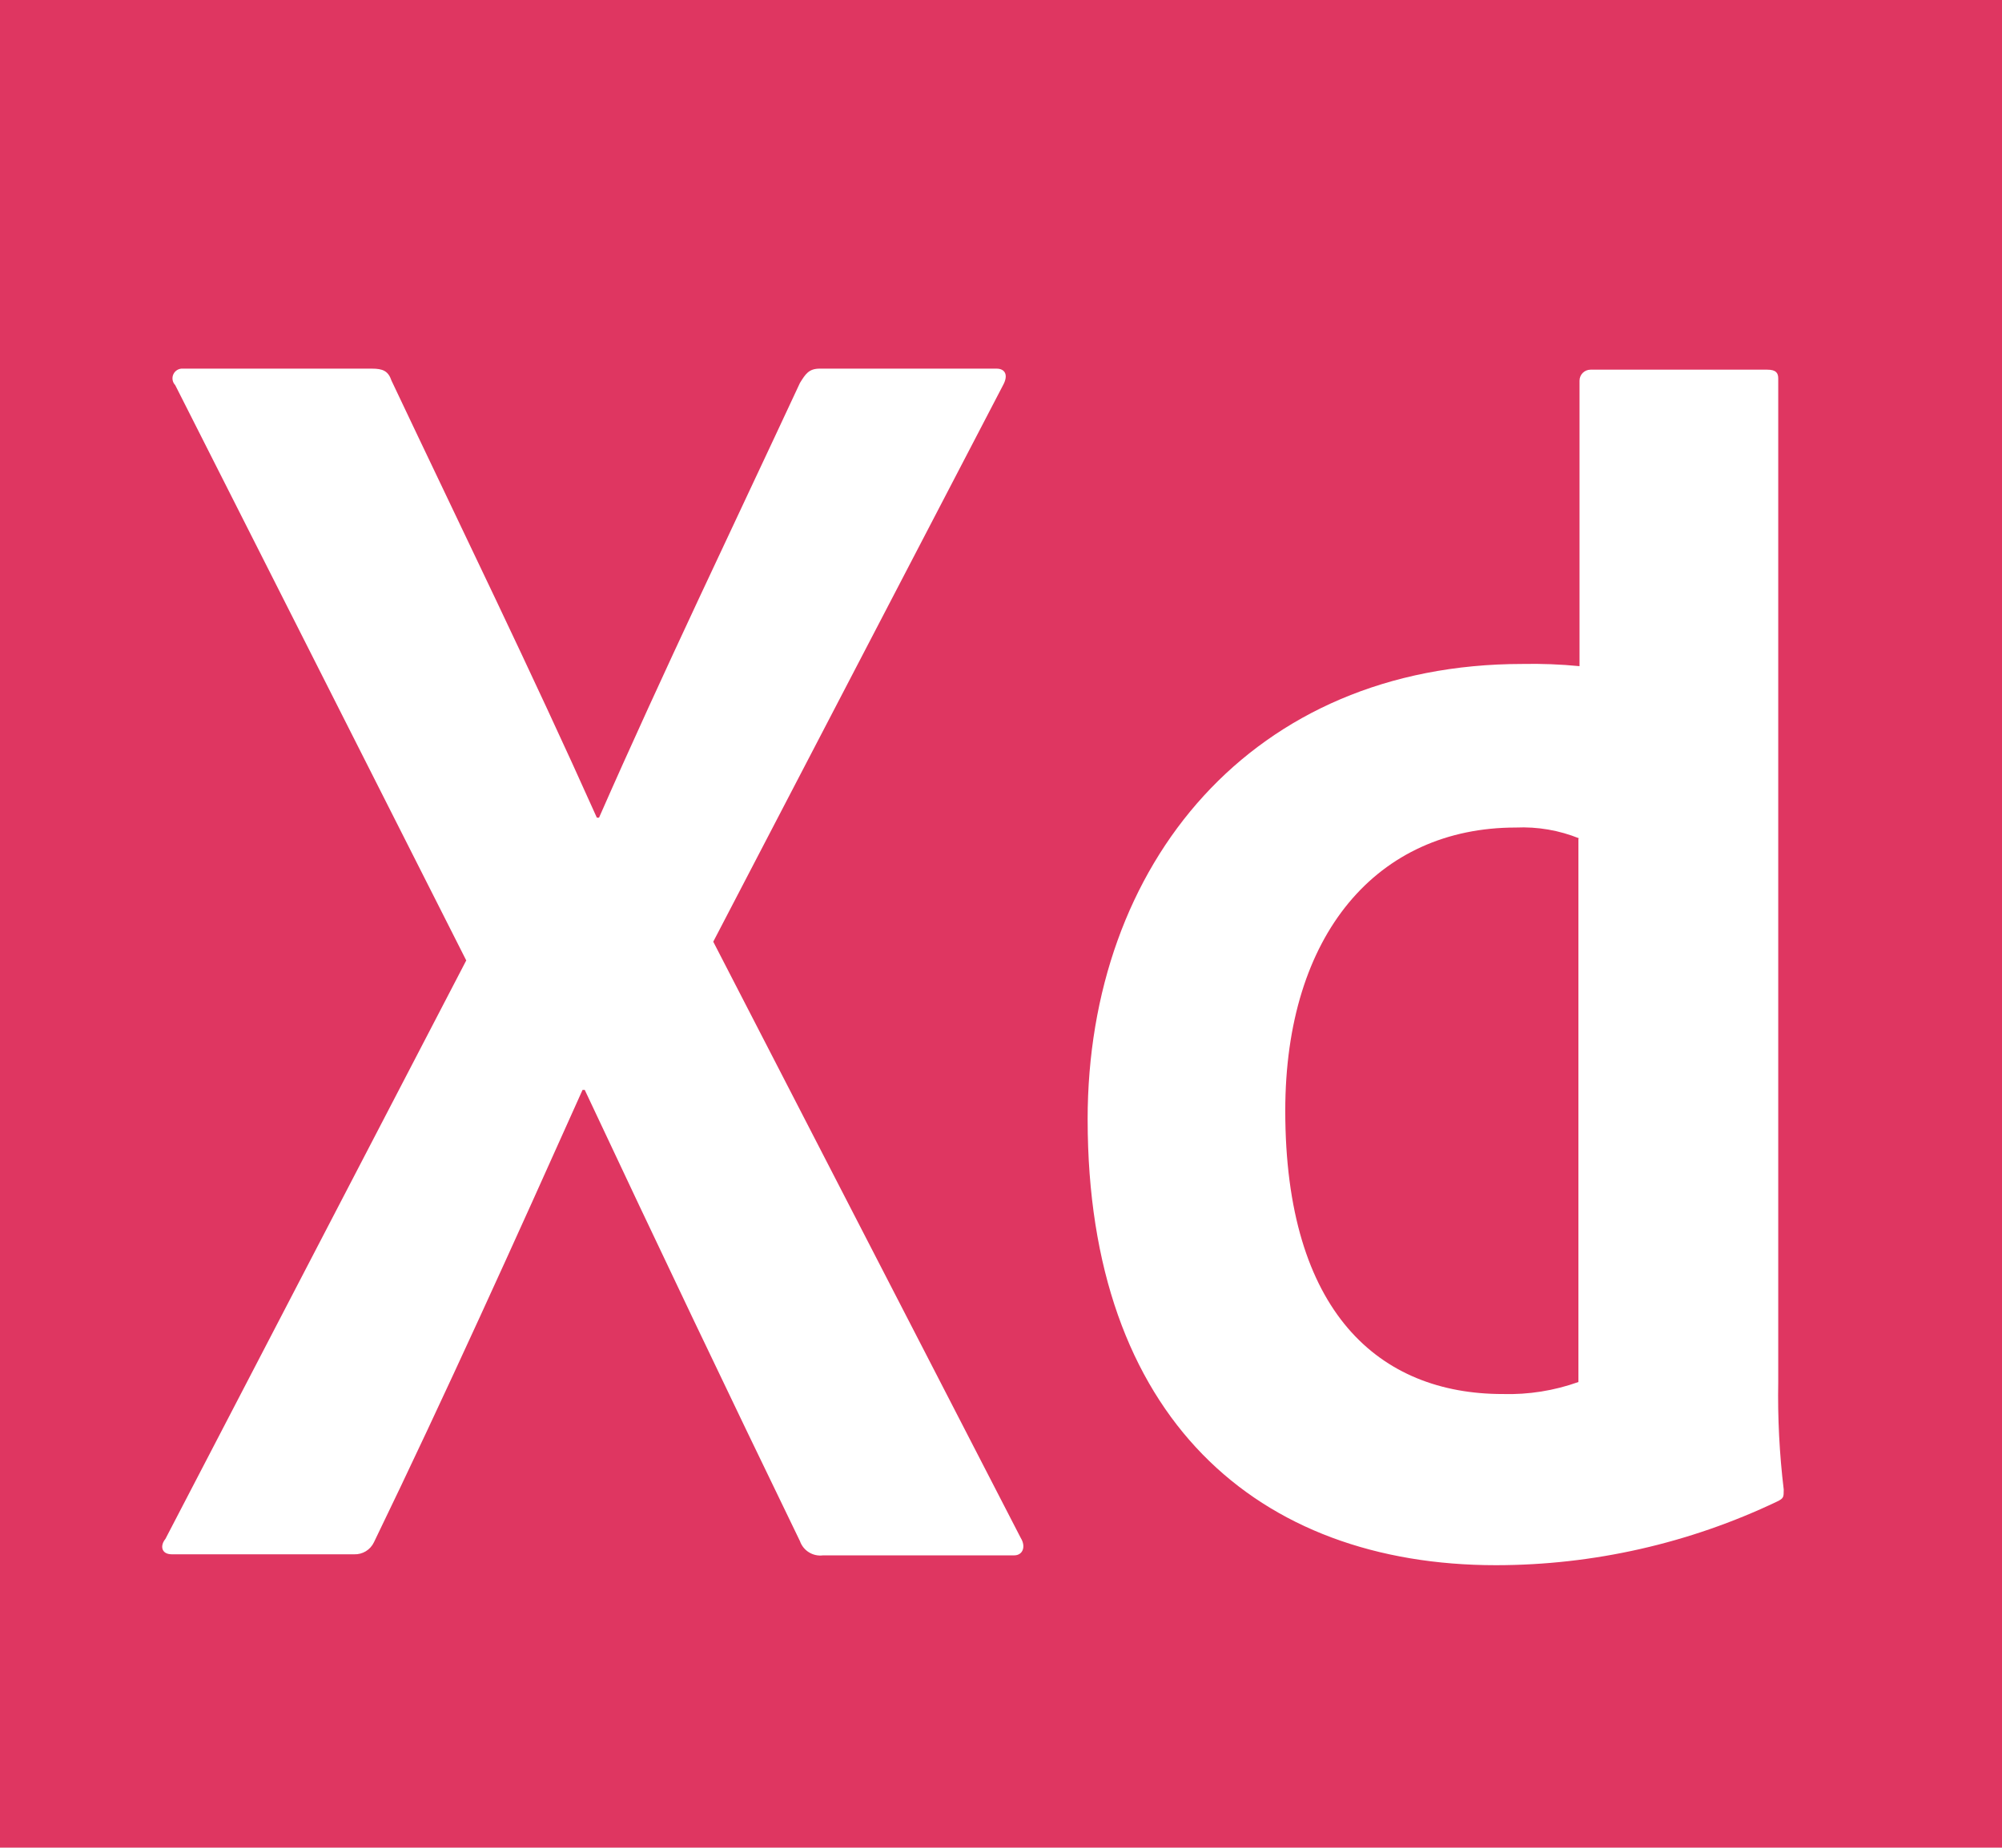
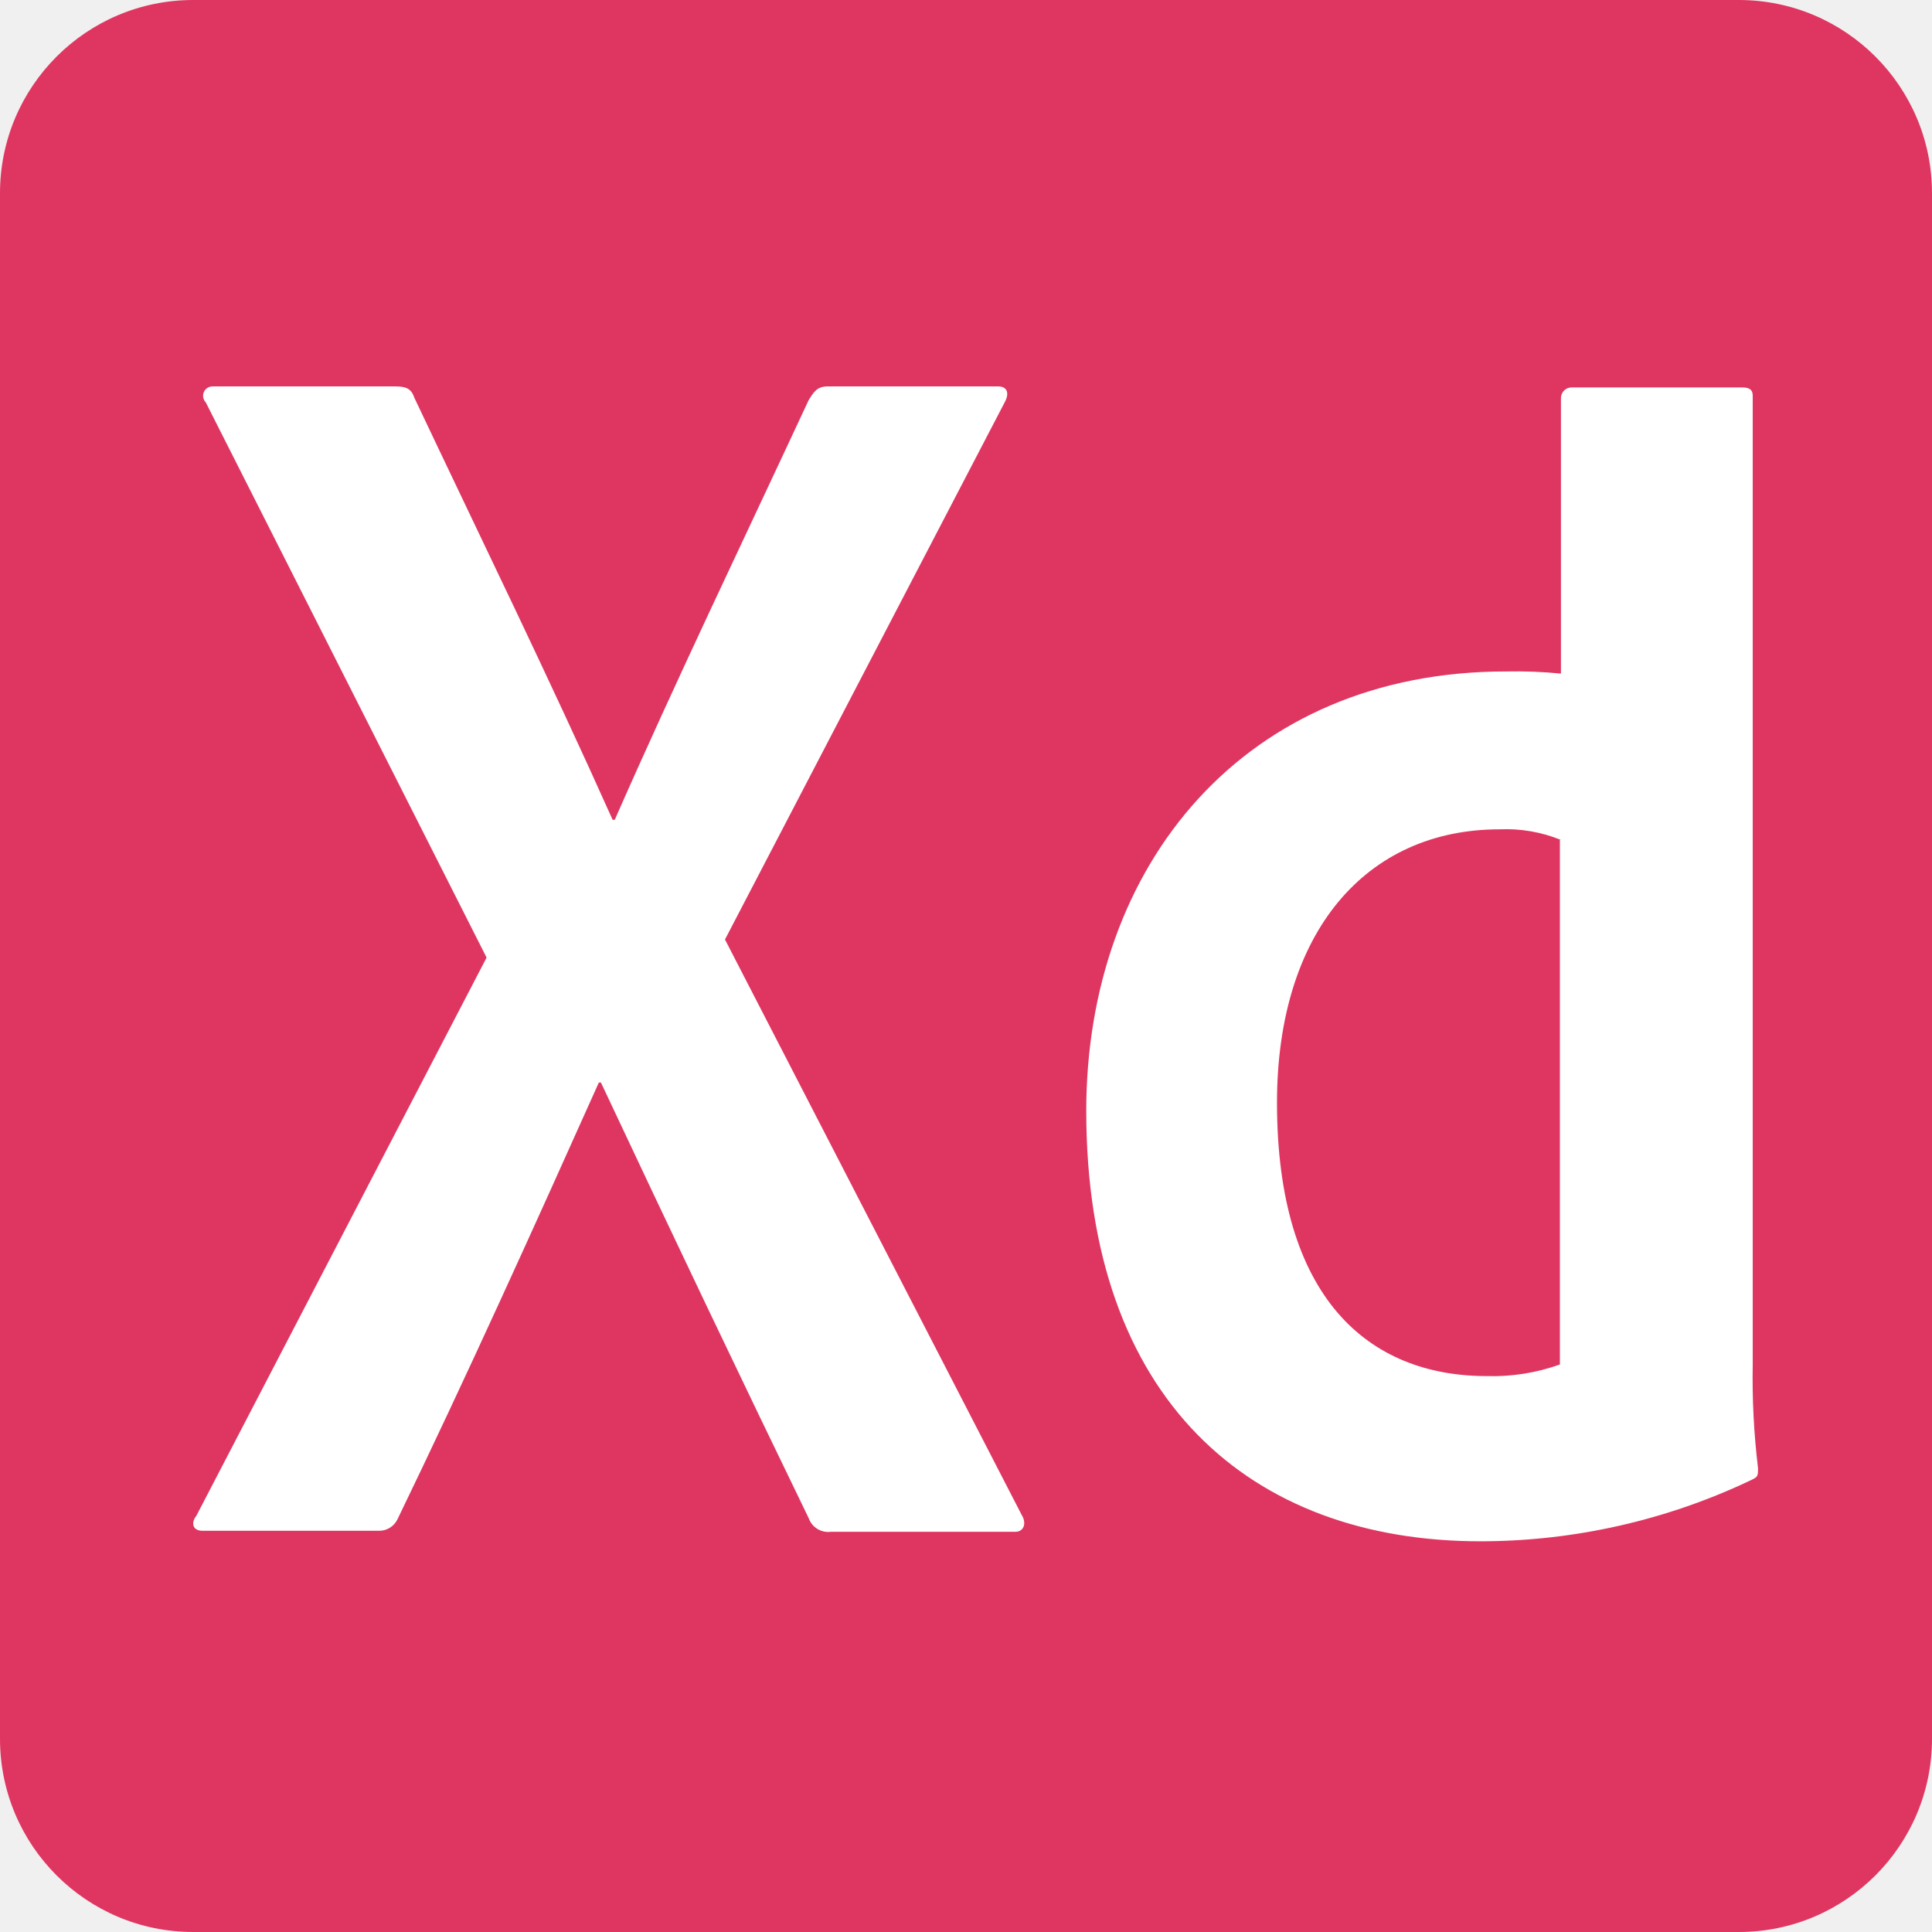
- <svg xmlns="http://www.w3.org/2000/svg" width="100" height="92.297" viewBox="0 0 100 92.297">
-   <g id="xd" transform="translate(-5.19 99)">
-     <path id="Caminho_25" data-name="Caminho 25" d="M10,10h97v91.68H10Z" transform="translate(-3 -109)" fill="#df3661" />
-     <path id="Caminho_26" data-name="Caminho 26" d="M0,0V92.3H100V0ZM4.167,3.944H95.833V88.353H4.167Z" transform="translate(5.19 -99)" fill="#df3661" />
-     <path id="Caminho_27" data-name="Caminho 27" d="M116.006,78.973a7.53,7.53,0,0,0-3.181-.548c-6.91,0-11.517,5.32-11.517,14.15,0,10.091,4.717,14.15,10.859,14.15a10.347,10.347,0,0,0,3.784-.6V78.973Zm-24.57,14.04c0-12.778,8.227-22.76,21.718-22.76a24.316,24.316,0,0,1,2.852.11V56.1a.55.55,0,0,1,.548-.548h8.83c.439,0,.548.165.548.439V106.12a39.06,39.06,0,0,0,.274,5.375c0,.384,0,.439-.329.6a32.668,32.668,0,0,1-14.04,3.181c-11.9,0-20.4-7.349-20.4-22.266Zm-18.7-8.885,15.356,29.78c.274.439.11.877-.329.877H78.218a1.076,1.076,0,0,1-1.152-.713Q71.8,103.214,66.317,91.532h-.11c-3.291,7.349-6.91,15.356-10.42,22.6a1.053,1.053,0,0,1-.987.6H45.7c-.548,0-.6-.439-.329-.768l15.027-28.9L45.861,56.323a.486.486,0,0,1,.384-.823h9.433c.548,0,.823.11.987.6C60.12,63.4,63.63,70.582,66.921,77.931h.11c3.181-7.239,6.691-14.533,10.036-21.718.274-.439.439-.713.987-.713h8.83c.439,0,.6.329.329.823Z" transform="translate(-31.919 -136.084)" fill="#fff" />
-   </g>
+ <svg xmlns="http://www.w3.org/2000/svg" width="100" height="100" viewBox="0 0 100 100" fill="none">
+   <rect width="100" height="100" rx="10" fill="#DF3661" />
+   <path d="M80.794 43.474C79.786 43.064 78.701 42.877 77.614 42.926C70.704 42.926 66.097 48.246 66.097 57.076C66.097 67.167 70.814 71.226 76.956 71.226C78.243 71.264 79.526 71.06 80.74 70.626V43.474H80.794ZM56.224 57.514C56.224 44.736 64.451 34.754 77.942 34.754C78.894 34.735 79.847 34.772 80.794 34.864V20.601C80.795 20.456 80.853 20.317 80.956 20.214C81.058 20.112 81.197 20.054 81.343 20.053H90.172C90.612 20.053 90.721 20.218 90.721 20.492V70.621C90.688 72.417 90.78 74.213 90.995 75.996C90.995 76.38 90.995 76.435 90.665 76.596C86.28 78.687 81.484 79.774 76.626 79.777C64.725 79.777 56.225 72.428 56.225 57.511L56.224 57.514ZM37.525 48.629L52.88 78.409C53.154 78.848 52.99 79.286 52.551 79.286H43.007C42.762 79.317 42.514 79.264 42.304 79.134C42.094 79.004 41.936 78.806 41.855 78.573C38.344 71.335 34.761 63.821 31.105 56.033H30.995C27.704 63.382 24.085 71.389 20.576 78.633C20.487 78.819 20.347 78.974 20.172 79.081C19.996 79.187 19.794 79.24 19.588 79.233H10.489C9.941 79.233 9.889 78.794 10.159 78.465L25.186 49.565L10.649 20.824C10.581 20.754 10.536 20.664 10.519 20.567C10.503 20.47 10.516 20.37 10.558 20.28C10.6 20.191 10.668 20.117 10.752 20.067C10.837 20.017 10.935 19.994 11.034 20.001H20.466C21.015 20.001 21.29 20.111 21.453 20.601C24.909 27.901 28.419 35.083 31.709 42.432H31.82C35.001 35.193 38.511 27.899 41.855 20.714C42.13 20.275 42.294 20.001 42.843 20.001H51.672C52.111 20.001 52.273 20.33 52.002 20.824L37.525 48.629Z" fill="white" />
</svg>
